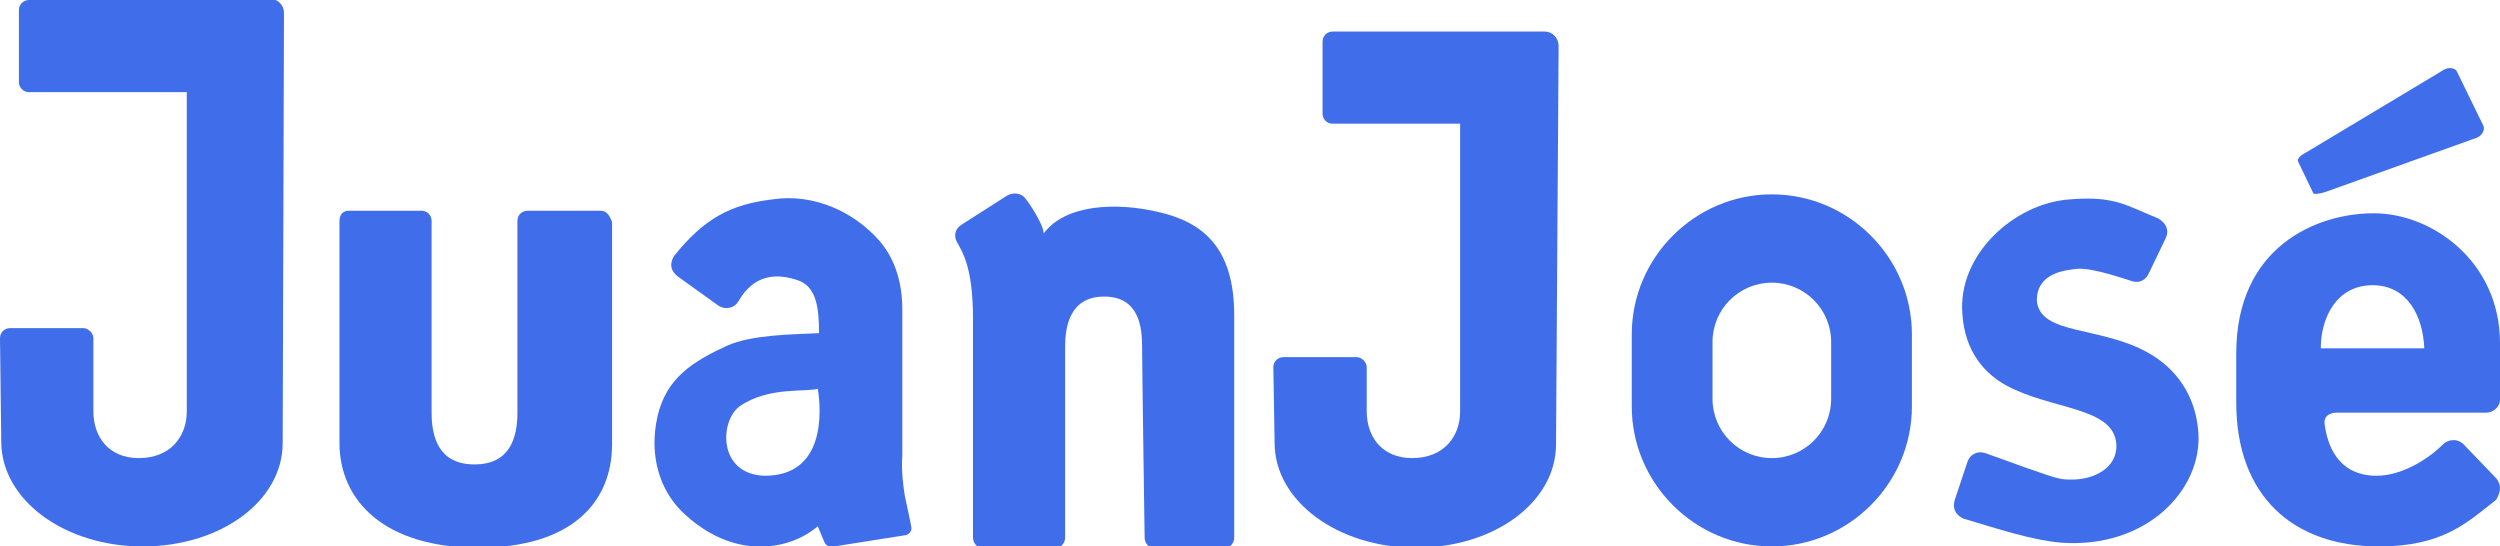
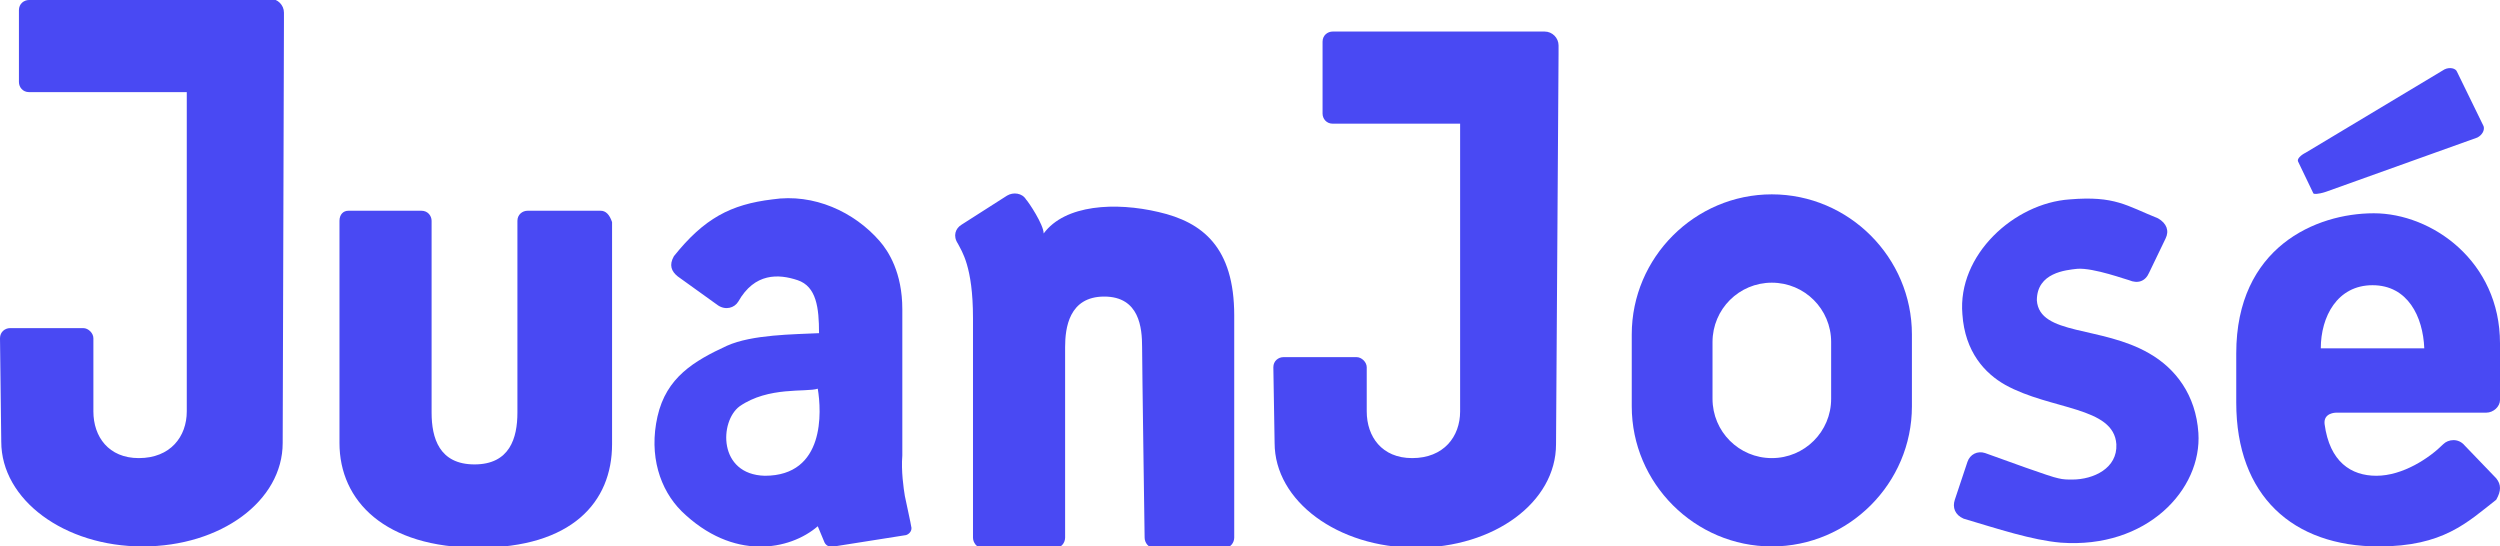
<svg xmlns="http://www.w3.org/2000/svg" version="1.1" id="Layer_1" x="0px" y="0px" viewBox="0 0 198.1 43.2" style="enable-background:new 0 0 198.1 43.2;" xml:space="preserve">
  <style type="text/css">
- 	.st0{fill:#406EEB;}
+ 	.st0{fill:#4949F3;}
</style>
  <path class="st0" d="M22.5,1.8V1c0-0.6-0.5-1.1-1.1-1.1L2.3,0C1.9,0,1.5,0.3,1.5,0.8v5.7c0,0.4,0.3,0.8,0.8,0.8h12.5v25.3  c0,2-1.3,3.7-3.8,3.7c-2.4,0-3.6-1.7-3.6-3.7v-5.8C7.4,26.4,7,26,6.6,26H0.8C0.4,26,0,26.3,0,26.8L0.1,35c0,4.6,5,8.3,11.2,8.3  s11.1-3.6,11.1-8.2L22.5,1.8z" />
  <path class="st0" d="M123.5,4.3V3.6c0-0.6-0.5-1.1-1.1-1.1h-16.8c-0.4,0-0.8,0.3-0.8,0.8V9c0,0.4,0.3,0.8,0.8,0.8h10.1v22.8  c0,2-1.3,3.7-3.8,3.7c-2.4,0-3.6-1.7-3.6-3.7v-3.5c0-0.4-0.4-0.8-0.8-0.8h-5.8c-0.4,0-0.8,0.3-0.8,0.8l0.1,6c0,4.6,5,8.3,11.2,8.3  s11.1-3.6,11.1-8.2L123.5,4.3z" />
  <path class="st0" d="M47.6,16.7h-5.8c-0.4,0-0.8,0.3-0.8,0.8v15.2c0,2-0.6,4.1-3.4,4.1s-3.4-2.1-3.4-4.1V17.5c0-0.4-0.3-0.8-0.8-0.8  h-5.8c-0.4,0-0.7,0.3-0.7,0.8v17.6c0,4.6,3.6,8.3,11,8.3s10.6-3.6,10.6-8.2V17.6C48.3,17,48,16.7,47.6,16.7z" />
  <path class="st0" d="M140.4,15.4L140.4,15.4c-6.1,0-11.1,5-11.1,11.1v5.7c0,6.1,5,11.1,11.1,11.1l0,0c6.1,0,11.1-5,11.1-11.1v-5.7  C151.5,20.4,146.5,15.4,140.4,15.4z M145.1,31.6c0,2.6-2.1,4.7-4.7,4.7l0,0c-2.6,0-4.7-2.1-4.7-4.7v-4.5c0-2.6,2.1-4.7,4.7-4.7l0,0  c2.6,0,4.7,2.1,4.7,4.7V31.6z" />
  <path class="st0" d="M71.7,39.3c-0.1-0.6-0.3-2-0.2-3.2V24.5c0-2.9-1.1-4.6-1.8-5.4c-2-2.3-5.2-3.8-8.5-3.3  c-3.3,0.4-5.4,1.5-7.8,4.5c-0.4,0.7-0.2,1.2,0.3,1.6l3.2,2.3c0.6,0.4,1.3,0.2,1.6-0.3c1.3-2.3,3.2-2.2,4.7-1.7s1.7,2.2,1.7,4.2  c-2,0.1-5.3,0.1-7.3,1c-2.6,1.2-4.8,2.5-5.5,5.6s0.2,5.8,1.9,7.5c4.1,4,8.6,3.1,10.8,1.2l0.5,1.2c0.1,0.3,0.4,0.5,0.8,0.4l5.7-0.9  c0.3-0.1,0.5-0.4,0.4-0.7C72.2,41.6,71.8,39.8,71.7,39.3z M60.6,37.7c-3.7-0.1-3.6-4.3-2-5.5c2.3-1.6,5.3-1.1,6.2-1.4  C65.1,32.6,65.4,37.7,60.6,37.7z" />
  <path class="st0" d="M174.2,34.3c-0.2-3-1.8-5.1-3.9-6.3c-3.8-2.2-8.7-1.4-8.9-4.2c0-2.2,2.3-2.4,3.2-2.5c1.3-0.1,4,0.9,4.1,0.9  c0.7,0.3,1.3,0.1,1.6-0.6l1.3-2.7c0.3-0.6,0.1-1.2-0.6-1.6c-2.5-1-3.4-1.8-7-1.5c-4.4,0.3-8.9,4.4-8.5,9.1c0.2,3,1.8,4.7,3.4,5.6  c3.6,2,8.6,1.7,8.8,4.7c0.1,1.9-1.8,2.8-3.5,2.8c-0.4,0-0.7,0-1.1-0.1c-0.6-0.1-4.4-1.5-5.8-2c-0.6-0.2-1.2,0.1-1.4,0.7l-1,3  c-0.2,0.6,0,1.2,0.7,1.5c2.7,0.8,5.4,1.7,7.7,1.9C170.1,43.5,174.5,38.8,174.2,34.3z" />
  <g>
    <g>
      <path class="st0" d="M197.8,37.9l-2.5-2.6c-0.5-0.6-1.3-0.5-1.7-0.1c-1.1,1.1-3.2,2.5-5.3,2.5c-2,0-3.7-1.1-4.1-4.1    c-0.1-0.9,0.9-0.9,0.9-0.9H197c0.6,0,1.1-0.5,1.1-1v-4.5l0,0c0-6.5-5.4-10.3-10-10.3s-10.9,2.7-10.9,11.1v3.9    c0,7.4,4.5,11.4,11.3,11.4c5.1,0,7-1.9,9.3-3.7C198.2,38.9,198.2,38.4,197.8,37.9z M188,22.6c2.8,0,4,2.5,4.1,5h-8.2    C183.9,25.1,185.2,22.6,188,22.6z" />
      <path class="st0" d="M183.3,15.3l-1.2-2.5c-0.1-0.2,0.2-0.5,0.6-0.7l11-6.6c0.4-0.2,0.9-0.1,1,0.2l2.1,4.3    c0.1,0.3-0.1,0.7-0.5,0.9l-12,4.3C183.7,15.4,183.3,15.4,183.3,15.3z" />
    </g>
  </g>
  <path class="st0" d="M97.8,25c0-5.4-2.5-7.4-6-8.2c-3.4-0.8-7.4-0.6-9.1,1.7c0-0.7-1.2-2.5-1.4-2.7c-0.3-0.5-1-0.6-1.5-0.3l-3.6,2.3  c-0.5,0.3-0.7,0.9-0.3,1.5c0.3,0.6,1.2,1.8,1.2,5.9c0,0.3,0,17.4,0,17.4c0,0.4,0.3,0.8,0.7,0.8h5.9c0.4,0,0.7-0.4,0.7-0.8  c0,0,0-13.6,0-15.1s0.3-4,3.1-4c2.8,0,3,2.5,3,4c0,1.3,0.2,15.1,0.2,15.1c0,0.4,0.3,0.8,0.7,0.8h5.7c0.4,0,0.7-0.4,0.7-0.8L97.8,25z  " />
</svg>
